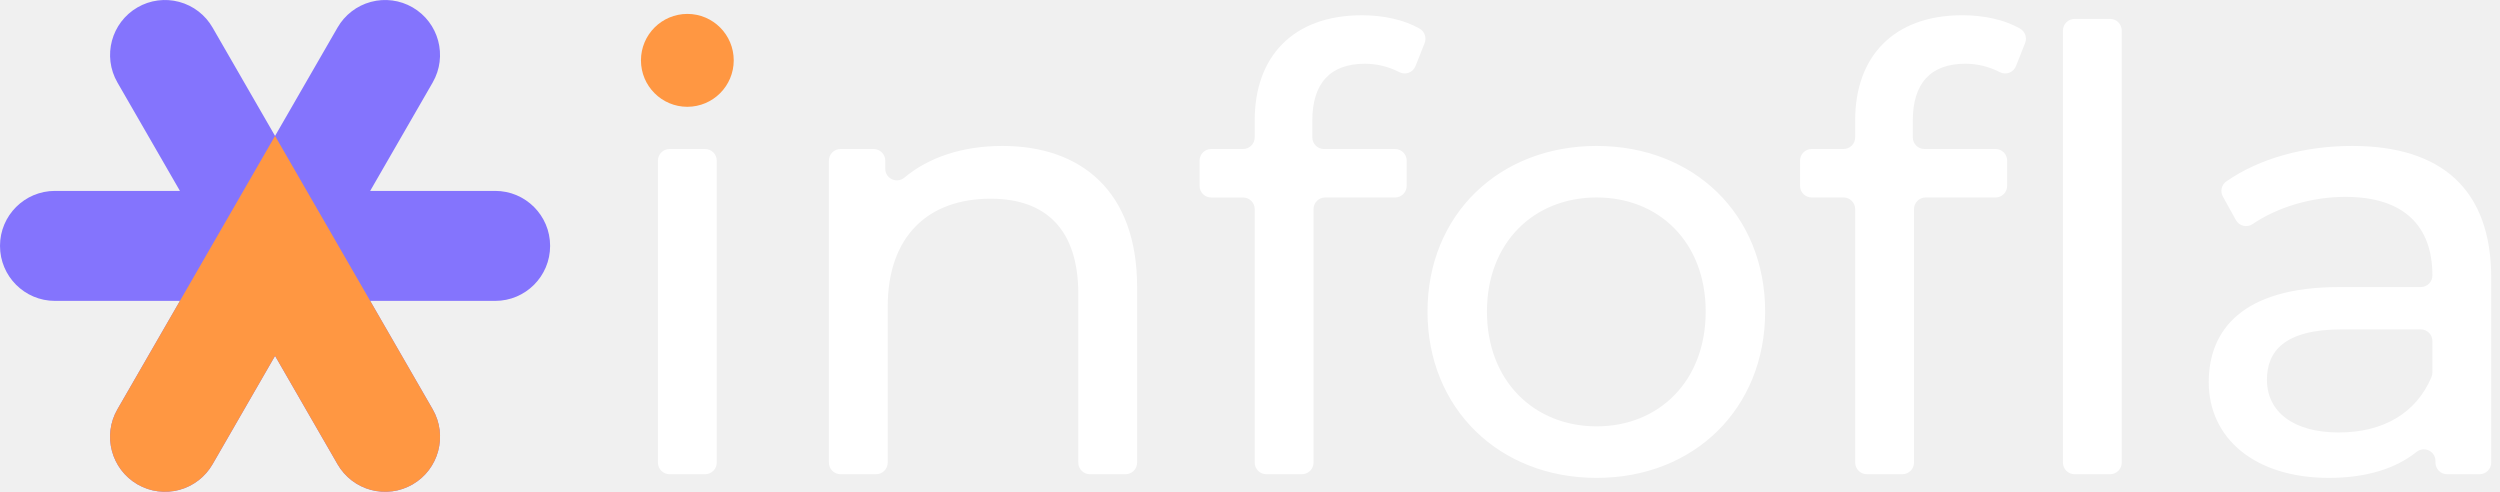
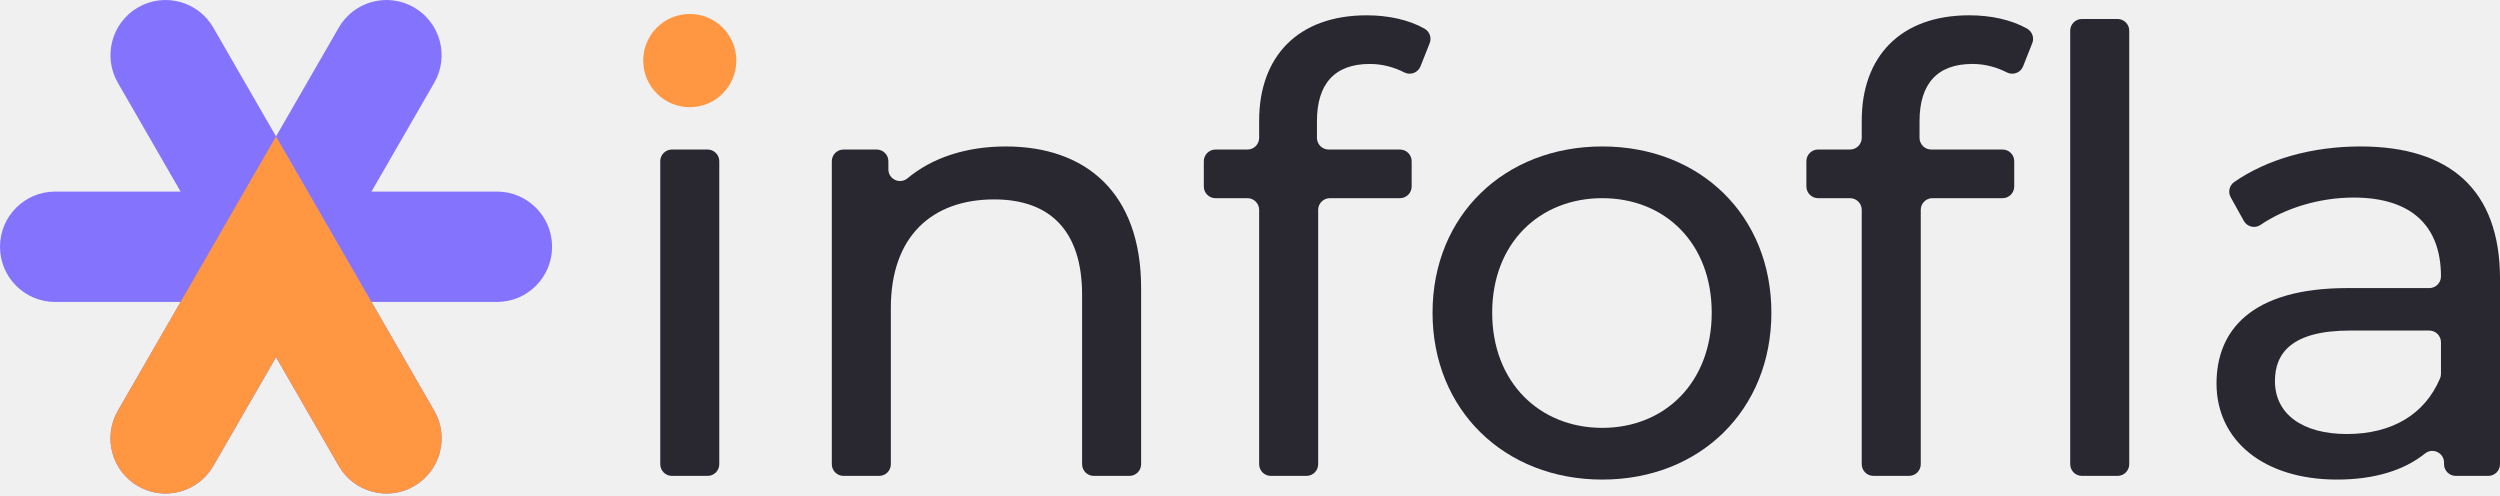
- <svg xmlns="http://www.w3.org/2000/svg" width="183" height="36" fill="none" class="Header_infoflaLogo__6ETc4">
-   <g clip-path="url(#Infofla_logo_svg__a)">
-     <path fill="#8474FD" d="m15.558 33.986 4.576-7.936 4.576 7.936a4.017 4.017 0 0 0 5.492 1.473 4.03 4.03 0 0 0 1.471-5.498l-4.576-7.936h9.152c2.22 0 4.02-1.802 4.02-4.026s-1.8-4.025-4.02-4.025h-9.152l4.576-7.937A4.03 4.03 0 0 0 30.202.54a4.017 4.017 0 0 0-5.492 1.474l-4.576 7.936-4.576-7.936A4.017 4.017 0 0 0 10.067.539a4.03 4.03 0 0 0-1.472 5.498l4.576 7.937H4.02A4.023 4.023 0 0 0 0 17.999c0 2.223 1.8 4.026 4.02 4.026h9.152L8.595 29.96a4.027 4.027 0 0 0 1.472 5.498 4.016 4.016 0 0 0 5.491-1.473" />
-     <path fill="#FF9742" d="m15.558 33.986 4.576-7.936 4.576 7.936a4.017 4.017 0 0 0 5.492 1.473 4.03 4.03 0 0 0 1.472-5.498l-6.898-11.962-4.642-8.05-4.642 8.05-6.897 11.962a4.03 4.03 0 0 0 1.471 5.498 4.017 4.017 0 0 0 5.492-1.473" />
-     <path fill="#fff" d="M49.012 10.908h2.602c.47 0 .852.381.852.853v22.098a.85.85 0 0 1-.852.853h-2.602a.85.85 0 0 1-.852-.853V11.761c0-.472.381-.853.852-.853M83.237 21.013V33.86a.85.85 0 0 1-.852.853h-2.602a.85.85 0 0 1-.852-.853V21.507c0-4.67-2.332-6.962-6.414-6.962-4.576 0-7.536 2.74-7.536 7.906v11.408a.85.85 0 0 1-.852.853h-2.602a.85.85 0 0 1-.852-.853V11.761c0-.472.381-.854.852-.854h2.423c.47 0 .852.382.852.854v.593c0 .725.844 1.111 1.4.647 1.784-1.49 4.262-2.318 7.167-2.318 5.786 0 9.868 3.324 9.868 10.331M96.062 8.842v1.213c0 .47.381.853.852.853h5.204c.47 0 .852.381.852.853v1.842a.853.853 0 0 1-.852.853h-5.115a.85.85 0 0 0-.852.853v18.55a.85.85 0 0 1-.852.853h-2.602a.85.85 0 0 1-.852-.853V15.31a.85.85 0 0 0-.852-.853h-2.332a.85.85 0 0 1-.852-.853V11.76c0-.472.38-.853.852-.853h2.332c.471 0 .852-.382.852-.853V8.797c0-4.626 2.782-7.68 7.85-7.68 1.541 0 3.05.315 4.211.972a.86.86 0 0 1 .379 1.061l-.671 1.69a.85.85 0 0 1-1.184.441 5.5 5.5 0 0 0-2.511-.616c-2.557 0-3.858 1.437-3.858 4.176M104.493 22.81c0-7.097 5.248-12.127 12.381-12.127 7.132 0 12.335 5.03 12.335 12.127s-5.203 12.172-12.335 12.172-12.381-5.076-12.381-12.172m20.364 0c0-5.076-3.409-8.355-7.984-8.355s-8.029 3.28-8.029 8.355 3.454 8.399 8.029 8.399 7.984-3.324 7.984-8.4M143.65 1.116c1.541 0 3.05.315 4.211.972a.856.856 0 0 1 .378 1.061l-.67 1.69a.85.85 0 0 1-1.184.442 5.5 5.5 0 0 0-2.511-.617c-2.557 0-3.858 1.437-3.858 4.177v1.212c0 .472.381.853.852.853h5.204c.471 0 .852.382.852.853v1.843a.85.85 0 0 1-.852.853h-5.115a.853.853 0 0 0-.852.853v18.55a.85.85 0 0 1-.852.853h-2.601a.853.853 0 0 1-.853-.853v-18.55a.85.85 0 0 0-.852-.853h-2.332a.85.85 0 0 1-.852-.853v-1.843c0-.47.381-.853.852-.853h2.332a.85.85 0 0 0 .852-.853V8.795c0-4.625 2.782-7.68 7.85-7.68zm11.663 1.123v31.62a.853.853 0 0 1-.852.853h-2.602a.85.85 0 0 1-.852-.853V2.239c0-.472.381-.854.852-.854h2.602c.47 0 .852.382.852.854M182.358 20.34v13.519a.853.853 0 0 1-.852.853h-2.378a.85.85 0 0 1-.852-.854v-.114a.852.852 0 0 0-1.387-.664c-1.52 1.22-3.677 1.901-6.418 1.901-5.382 0-8.791-2.874-8.791-7.007 0-3.817 2.466-6.961 9.554-6.961h5.966a.85.85 0 0 0 .852-.853c0-3.638-2.108-5.75-6.37-5.75-2.47 0-4.975.756-6.795 1.996a.85.85 0 0 1-1.217-.295l-.955-1.721a.85.85 0 0 1 .255-1.113c2.423-1.682 5.701-2.594 9.207-2.594 6.504 0 10.181 3.144 10.181 9.656m-4.307 6.928v-2.303a.85.85 0 0 0-.852-.853h-5.786c-4.261 0-5.473 1.662-5.473 3.683 0 2.38 1.974 3.863 5.249 3.863s5.678-1.42 6.792-4.05a.9.9 0 0 0 .07-.34" />
-     <path fill="#FF9742" d="M50.314 7.818a3.4 3.4 0 0 0 3.395-3.4c0-1.878-1.52-3.4-3.395-3.4a3.4 3.4 0 0 0-3.396 3.4c0 1.878 1.52 3.4 3.396 3.4" />
+ <svg xmlns="http://www.w3.org/2000/svg" width="595" height="118" viewBox="0 0 595 118" fill="none">
+   <g clip-path="url(#clip0_30_3412)">
+     <path d="M50.766 110.892L65.696 84.998L80.627 110.892C84.249 117.175 92.271 119.327 98.546 115.7C104.82 112.073 106.969 104.04 103.347 97.76L88.416 71.865H118.277C125.522 71.865 131.395 65.985 131.395 58.731C131.395 51.476 125.522 45.596 118.277 45.596H88.416L103.347 19.702C106.969 13.419 104.82 5.387 98.546 1.762C92.271 -1.866 84.249 0.287 80.627 6.569L65.696 32.464L50.766 6.569C47.144 0.287 39.121 -1.866 32.849 1.762C26.575 5.389 24.425 13.421 28.048 19.702L42.978 45.596H13.117C5.872 45.598 0 51.478 0 58.731C0 65.983 5.872 71.865 13.117 71.865H42.978L28.048 97.76C24.425 104.042 26.575 112.075 32.849 115.7C39.123 119.327 47.145 117.175 50.766 110.892Z" fill="#8474FD" />
+     <path d="M50.766 110.892L65.697 84.998L80.627 110.892C84.249 117.174 92.272 119.327 98.546 115.7C104.82 112.073 106.969 104.04 103.347 97.76L80.843 58.731L65.697 32.464L50.55 58.731L28.046 97.76C24.424 104.042 26.573 112.074 32.847 115.7C39.121 119.327 47.144 117.174 50.766 110.892Z" fill="#FF9742" />
+     <path d="M159.92 35.59H168.409C169.945 35.59 171.189 36.836 171.189 38.373V110.477C171.189 112.015 169.945 113.261 168.409 113.261H159.92C158.384 113.261 157.14 112.015 157.14 110.477V38.373C157.14 36.836 158.384 35.59 159.92 35.59Z" fill="#292830" />
+     <path d="M271.587 68.564V110.477C271.587 112.015 270.343 113.261 268.807 113.261H260.318C258.782 113.261 257.538 112.015 257.538 110.477V70.174C257.538 54.934 249.927 47.46 236.609 47.46C221.68 47.46 212.02 56.401 212.02 73.254V110.477C212.02 112.015 210.776 113.261 209.24 113.261H200.751C199.215 113.261 197.971 112.015 197.971 110.477V38.374C197.971 36.836 199.215 35.59 200.751 35.59H208.656C210.192 35.59 211.436 36.836 211.436 38.374V40.308C211.436 42.677 214.19 43.935 216.005 42.42C221.827 37.558 229.913 34.858 239.389 34.858C258.269 34.858 271.587 45.702 271.587 68.566V68.564Z" fill="#292830" />
+     <path d="M313.434 28.85V32.806C313.434 34.344 314.678 35.59 316.214 35.59H333.194C334.73 35.59 335.974 36.836 335.974 38.374V44.384C335.974 45.922 334.73 47.168 333.194 47.168H316.506C314.97 47.168 313.726 48.413 313.726 49.951V110.477C313.726 112.015 312.482 113.261 310.946 113.261H302.457C300.921 113.261 299.677 112.015 299.677 110.477V49.951C299.677 48.413 298.433 47.168 296.897 47.168H289.286C287.75 47.168 286.506 45.922 286.506 44.384V38.374C286.506 36.836 287.75 35.59 289.286 35.59H296.897C298.433 35.59 299.677 34.344 299.677 32.806V28.703C299.677 13.609 308.752 3.644 325.289 3.644C330.317 3.644 335.241 4.672 339.029 6.815C340.247 7.504 340.781 8.977 340.264 10.278L338.077 15.791C337.469 17.324 335.677 17.987 334.213 17.233C331.781 15.981 328.978 15.22 326.02 15.22C317.678 15.22 313.433 19.91 313.433 28.848L313.434 28.85Z" fill="#292830" />
+     <path d="M340.945 74.425C340.945 51.27 358.068 34.856 381.34 34.856C404.613 34.856 421.589 51.27 421.589 74.425C421.589 97.581 404.611 114.139 381.34 114.139C358.07 114.139 340.945 97.577 340.945 74.425ZM407.389 74.425C407.389 57.865 396.267 47.166 381.338 47.166C366.41 47.166 355.141 57.865 355.141 74.425C355.141 90.986 366.41 101.83 381.338 101.83C396.267 101.83 407.389 90.986 407.389 74.425Z" fill="#292830" />
+     <path d="M468.704 3.642C473.733 3.642 478.657 4.67 482.445 6.813C483.663 7.502 484.196 8.975 483.679 10.276L481.493 15.79C480.885 17.322 479.092 17.985 477.628 17.231C475.196 15.979 472.394 15.218 469.435 15.218C461.093 15.218 456.848 19.908 456.848 28.846V32.803C456.848 34.34 458.092 35.586 459.628 35.586H476.608C478.144 35.586 479.388 36.832 479.388 38.37V44.38C479.388 45.918 478.144 47.164 476.608 47.164H459.92C458.384 47.164 457.14 48.41 457.14 49.948V110.473C457.14 112.011 455.896 113.257 454.36 113.257H445.871C444.335 113.257 443.091 112.011 443.091 110.473V49.948C443.091 48.41 441.847 47.164 440.311 47.164H432.7C431.164 47.164 429.92 45.918 429.92 44.38V38.37C429.92 36.832 431.164 35.586 432.7 35.586H440.311C441.847 35.586 443.091 34.34 443.091 32.803V28.699C443.091 13.605 452.165 3.64 468.703 3.64L468.704 3.642ZM506.758 7.305V110.475C506.758 112.013 505.514 113.259 503.978 113.259H495.49C493.954 113.259 492.71 112.013 492.71 110.475V7.305C492.71 5.767 493.954 4.521 495.49 4.521H503.978C505.514 4.521 506.758 5.767 506.758 7.305Z" fill="#292830" />
+     <path d="M595 66.365V110.475C595 112.013 593.756 113.259 592.22 113.259H584.462C582.926 113.259 581.682 112.013 581.682 110.475V110.101C581.682 107.76 578.98 106.474 577.156 107.935C572.196 111.914 565.158 114.137 556.217 114.137C538.655 114.137 527.531 104.759 527.531 91.276C527.531 78.819 535.58 68.562 558.705 68.562H578.171C579.707 68.562 580.951 67.316 580.951 65.778C580.951 53.908 574.073 47.02 560.169 47.02C552.107 47.02 543.935 49.484 537.997 53.532C536.654 54.446 534.813 53.99 534.025 52.567L530.91 46.952C530.22 45.708 530.574 44.135 531.741 43.323C539.646 37.832 550.343 34.856 561.781 34.856C583.002 34.856 595.002 45.116 595.002 66.365H595ZM580.949 88.971V81.458C580.949 79.92 579.705 78.674 578.169 78.674H559.291C545.385 78.674 541.434 84.096 541.434 90.691C541.434 98.458 547.873 103.295 558.558 103.295C569.243 103.295 577.085 98.661 580.72 90.079C580.869 89.729 580.949 89.353 580.949 88.973V88.971Z" fill="#292830" />
+     <path d="M164.166 25.509C170.285 25.509 175.245 20.542 175.245 14.415C175.245 8.289 170.285 3.322 164.166 3.322C158.047 3.322 153.086 8.289 153.086 14.415C153.086 20.542 158.047 25.509 164.166 25.509Z" fill="#FF9742" />
  </g>
  <defs>
-     <clipPath id="Infofla_logo_svg__a">
-       <path fill="#fff" d="M0 0h182.358v36H0z" />
+     <clipPath id="clip0_30_3412">
+       <rect width="595" height="117.461" fill="white" />
    </clipPath>
  </defs>
</svg>
